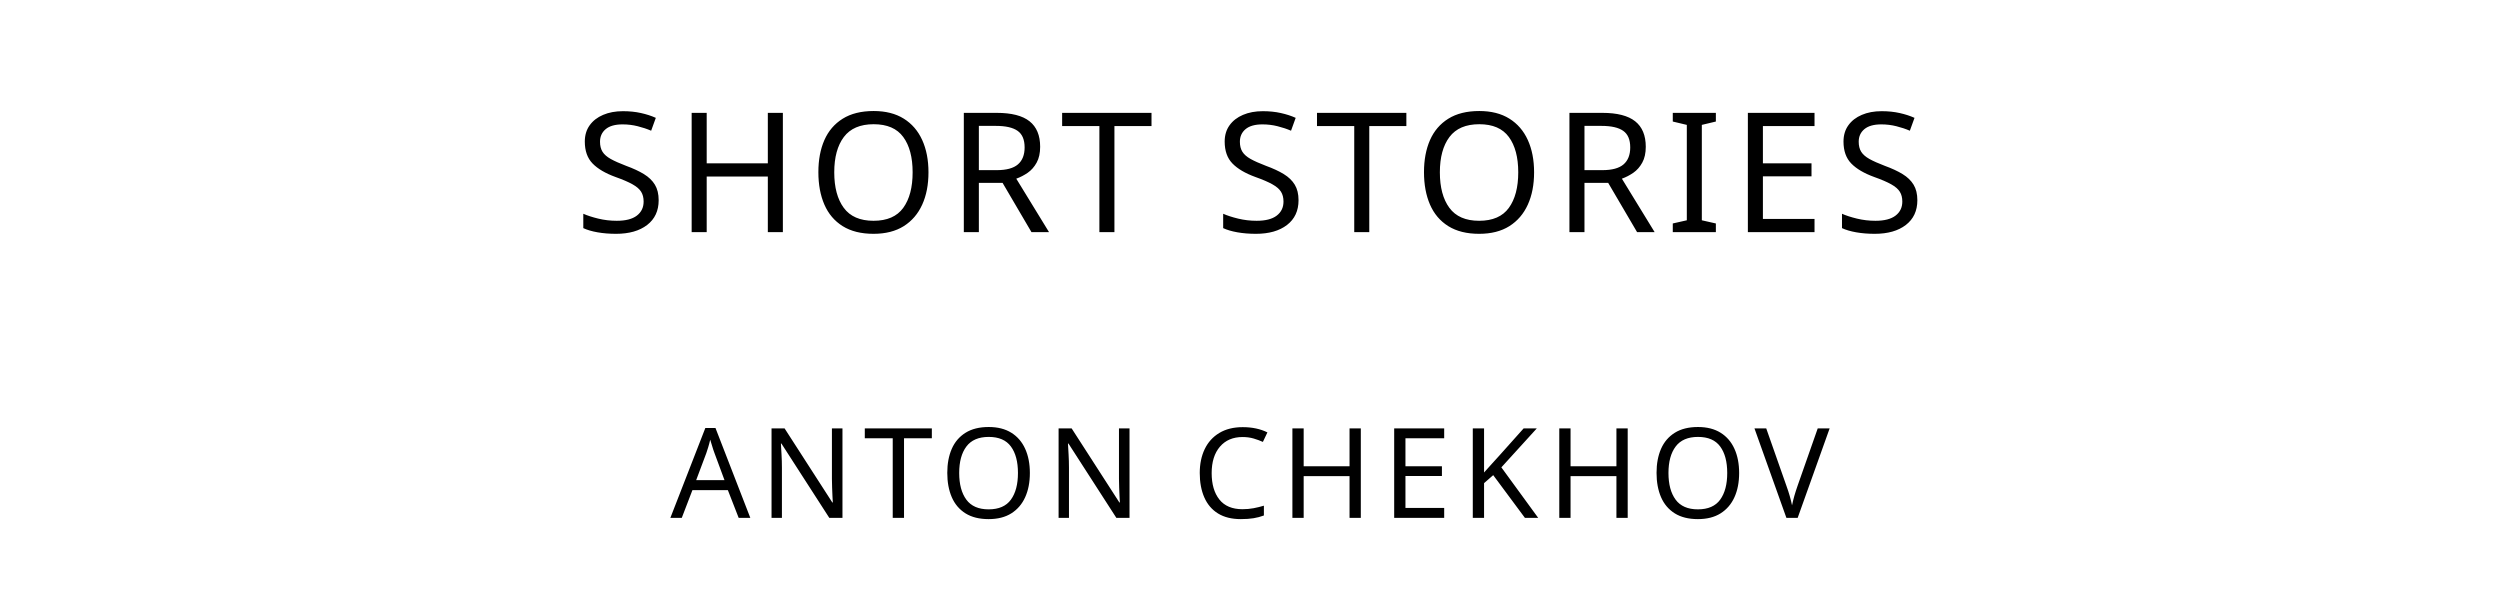
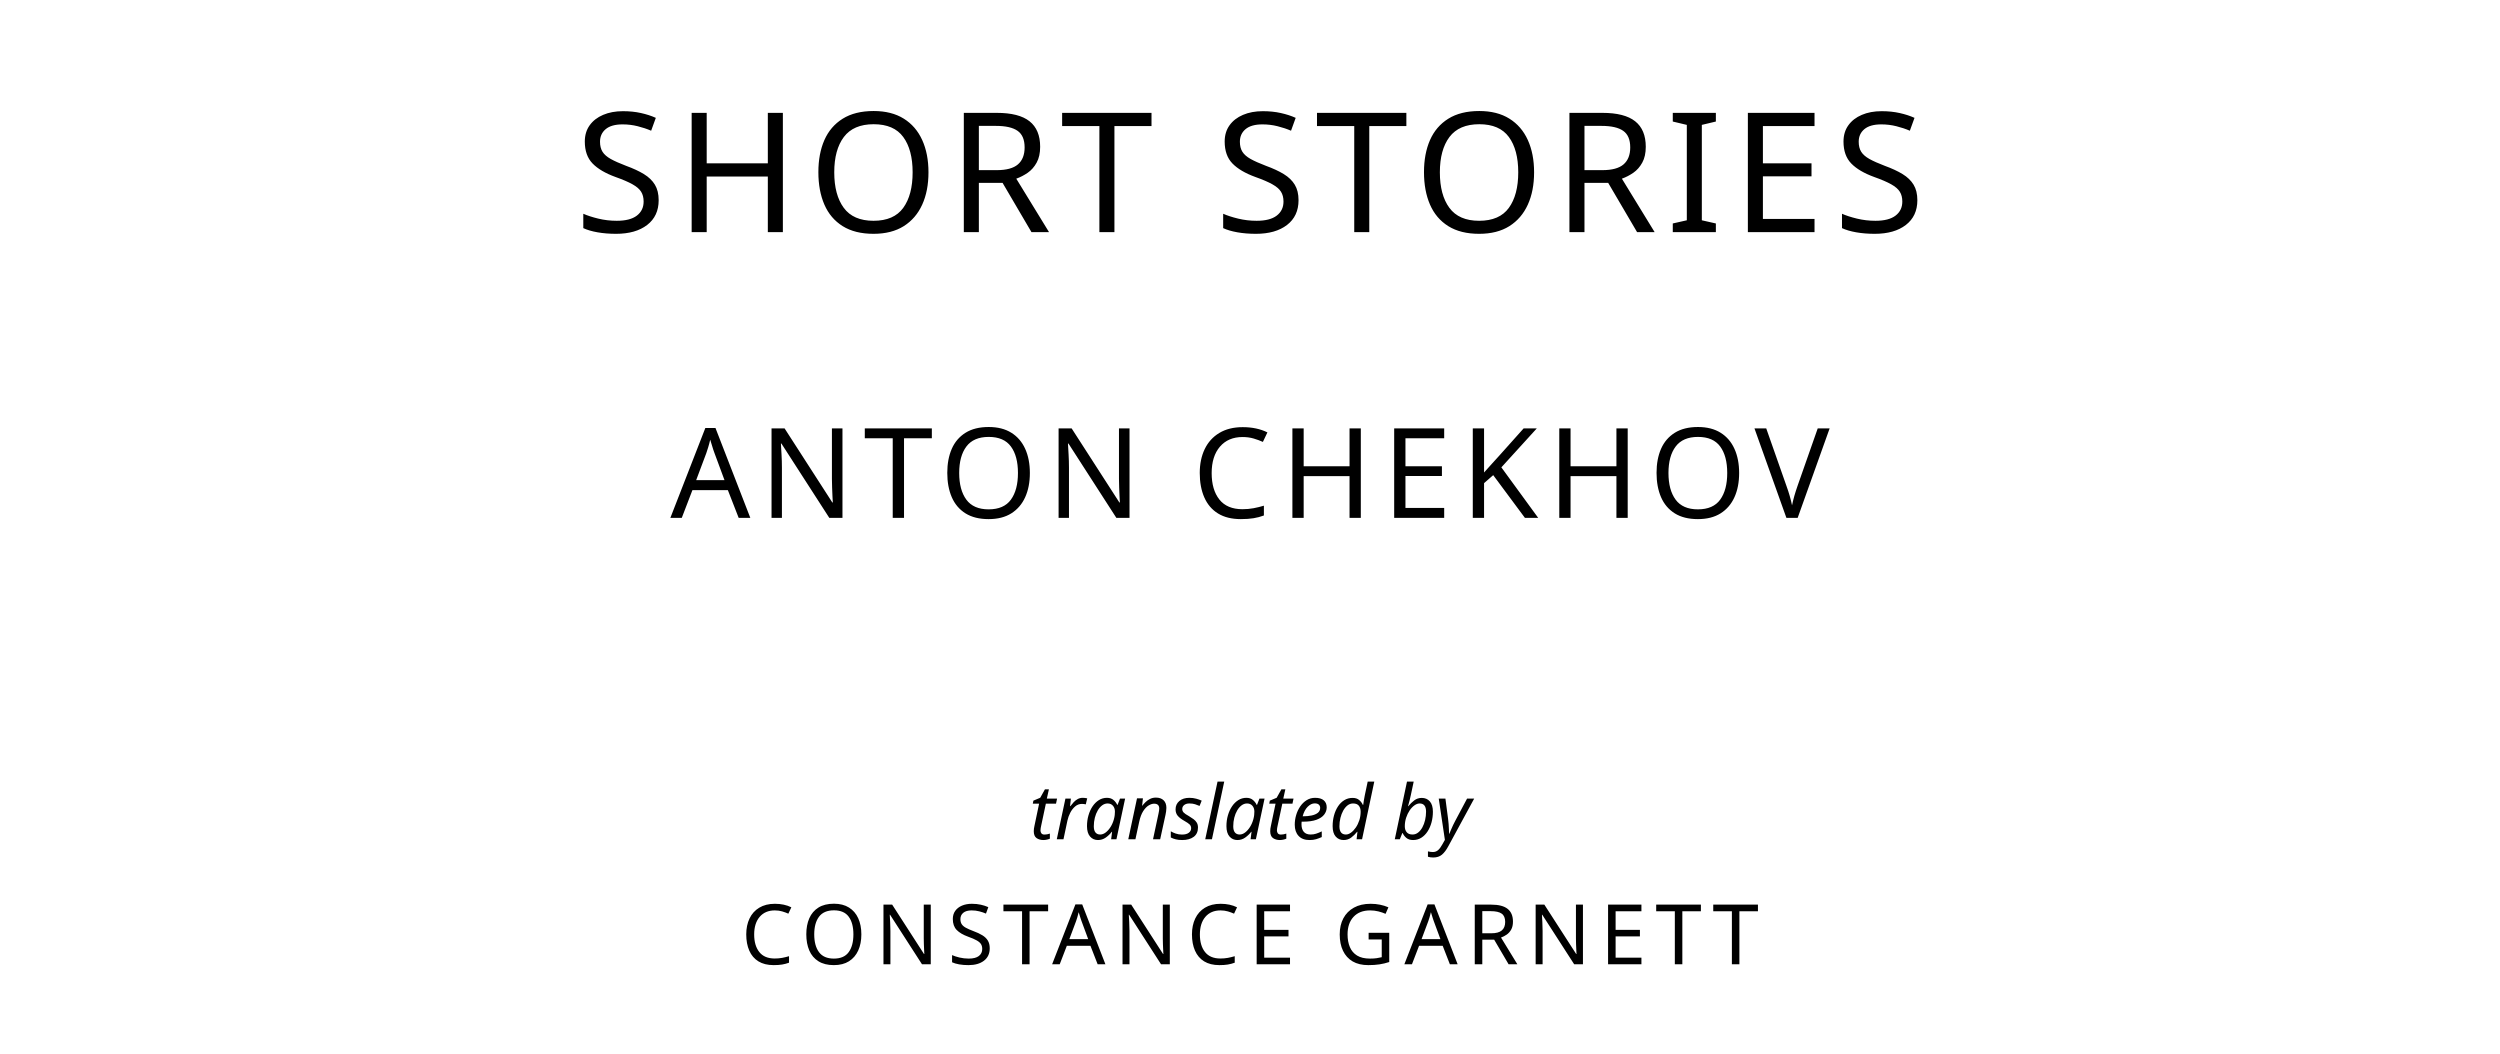
- <svg xmlns="http://www.w3.org/2000/svg" version="1.1" viewBox="0 0 1400 340">
+ <svg xmlns="http://www.w3.org/2000/svg" version="1.1" viewBox="0 0 1400 590">
  <text style="fill:#000;font-family:League Spartan;font-size:93.567px;letter-spacing:5px" text-anchor="middle" x="700" y="130">SHORT STORIES</text>
  <text style="fill:#000;font-family:League Spartan;font-size:70.175px;letter-spacing:5px" text-anchor="middle" x="700" y="290">ANTON CHEKHOV</text>
+   <text style="fill:#000;font-family:OFL Sorts Mill Goudy;font-size:42.508px;font-style:italic" text-anchor="middle" x="700" y="470">translated by</text>
+   <text style="fill:#000;font-family:League Spartan;font-size:46.784px;letter-spacing:5px" text-anchor="middle" x="700" y="540">CONSTANCE GARNETT</text>
</svg>
